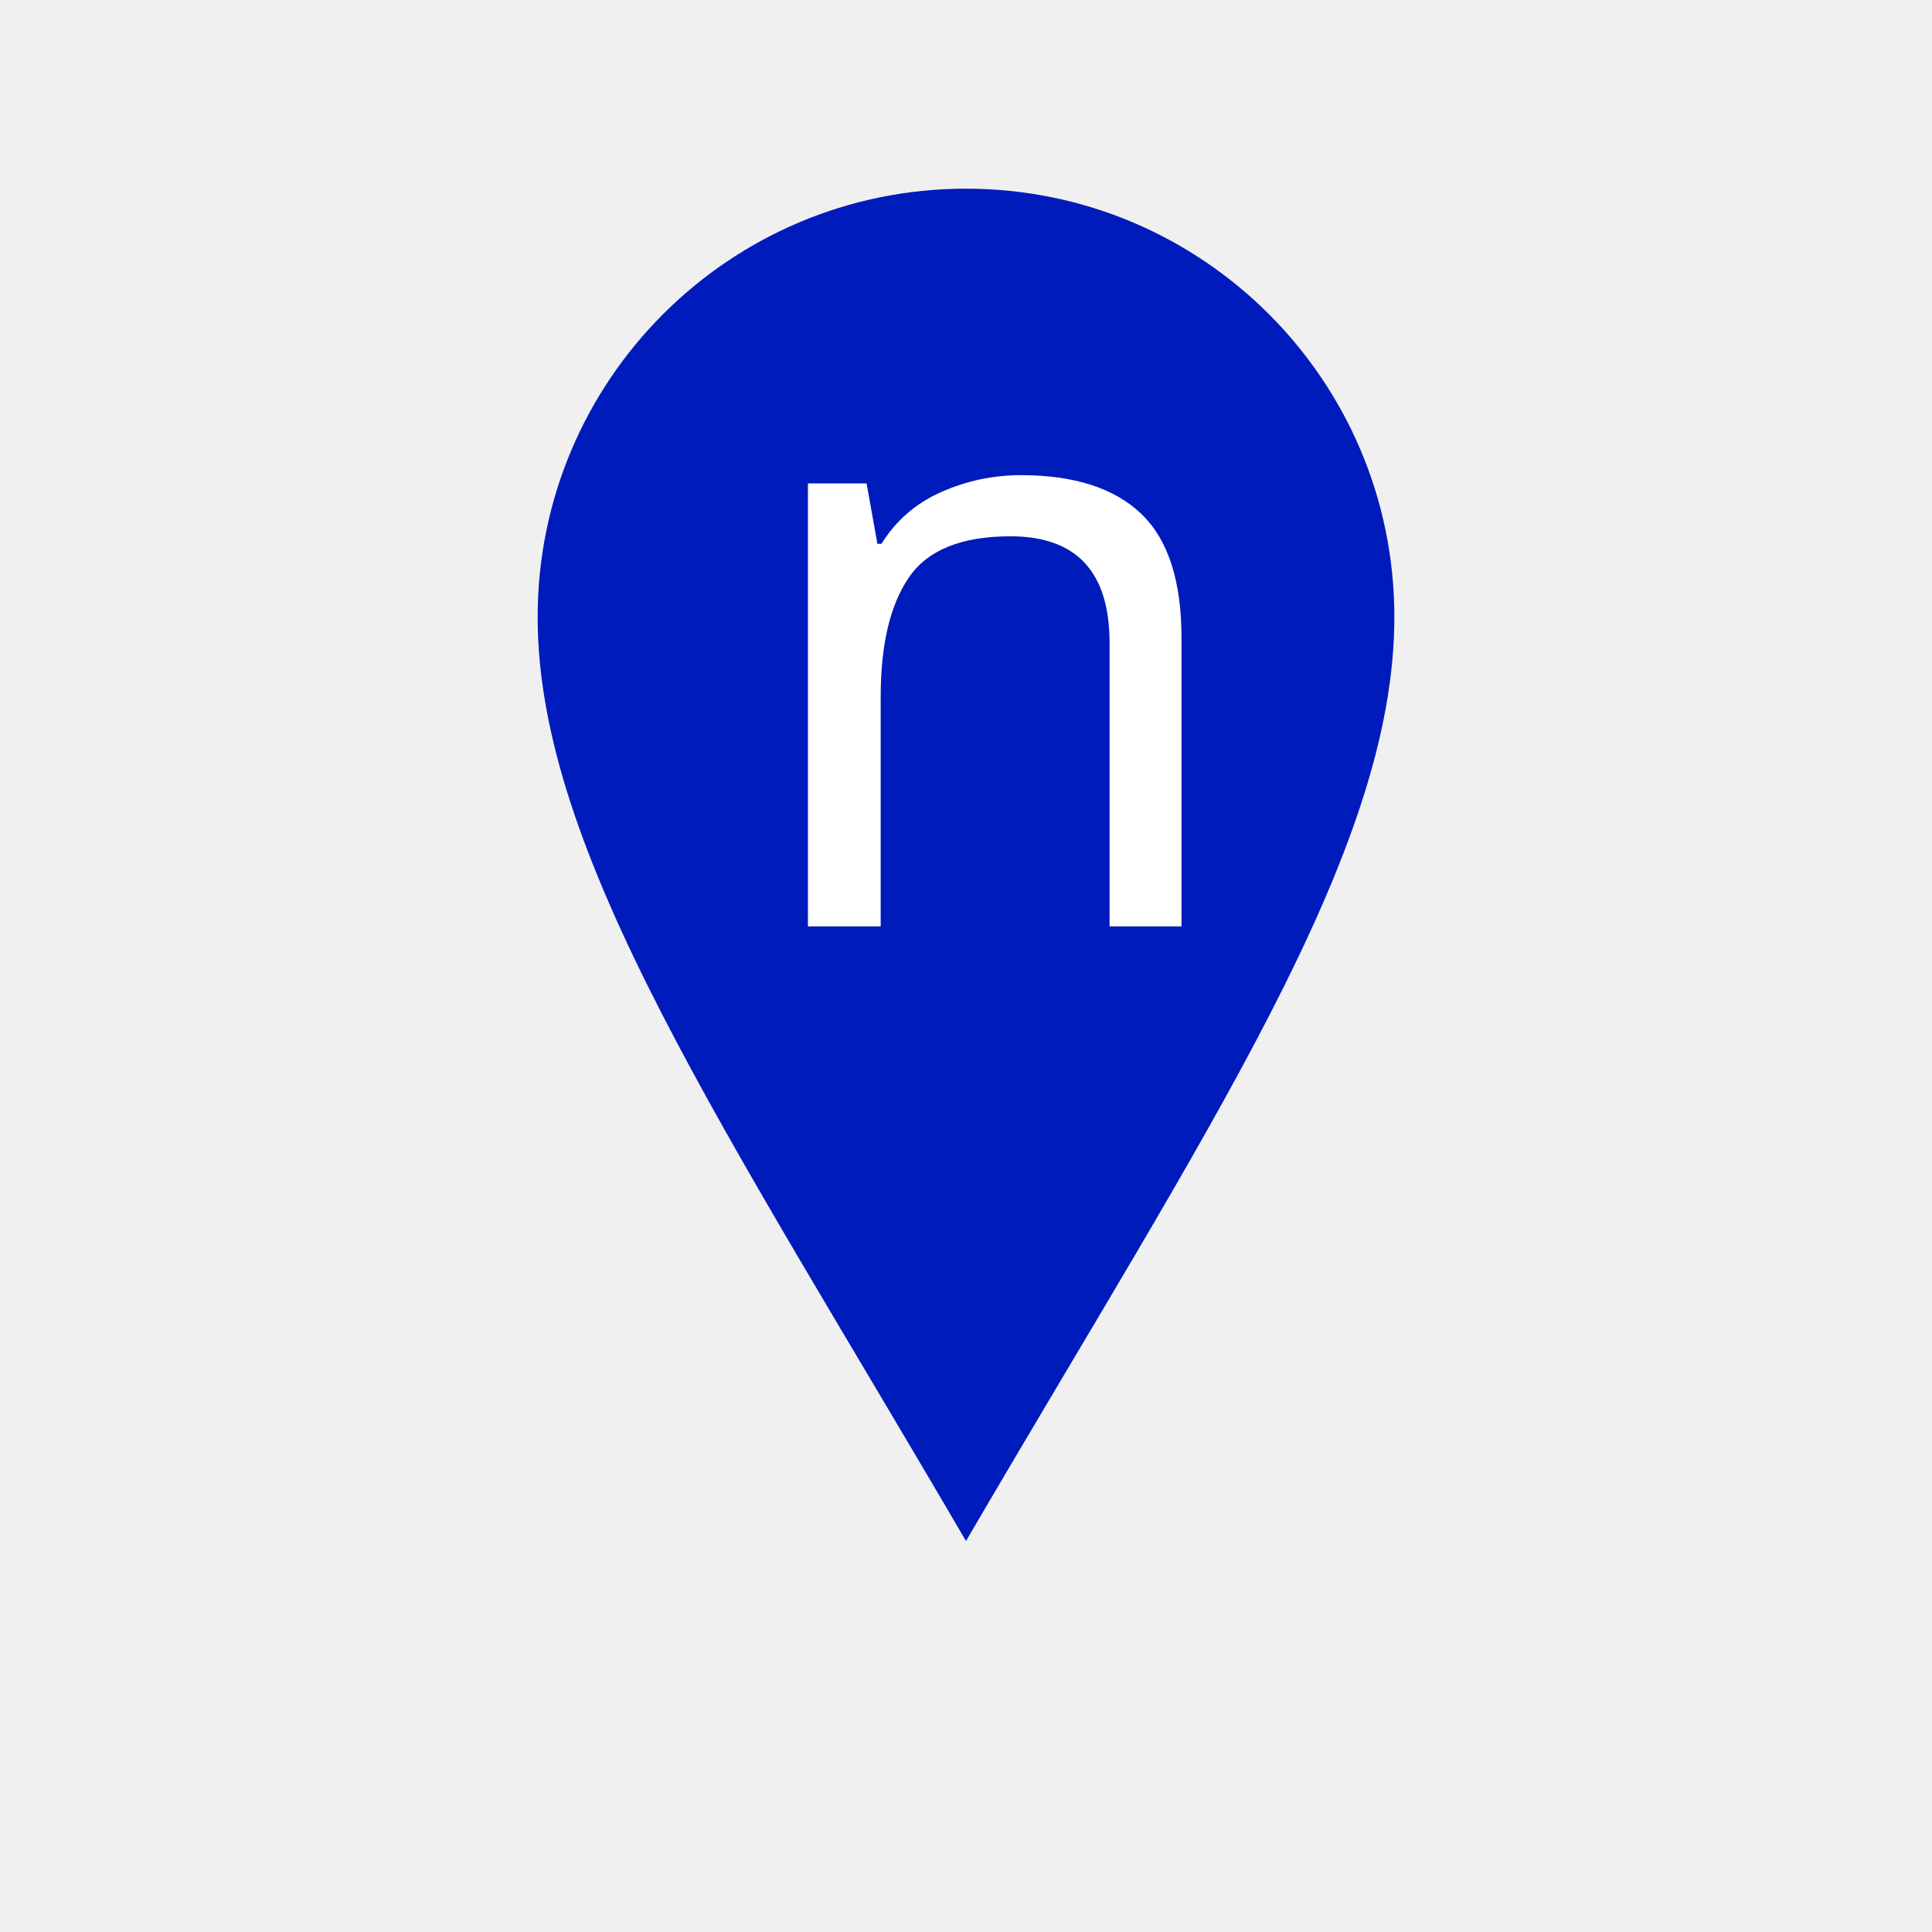
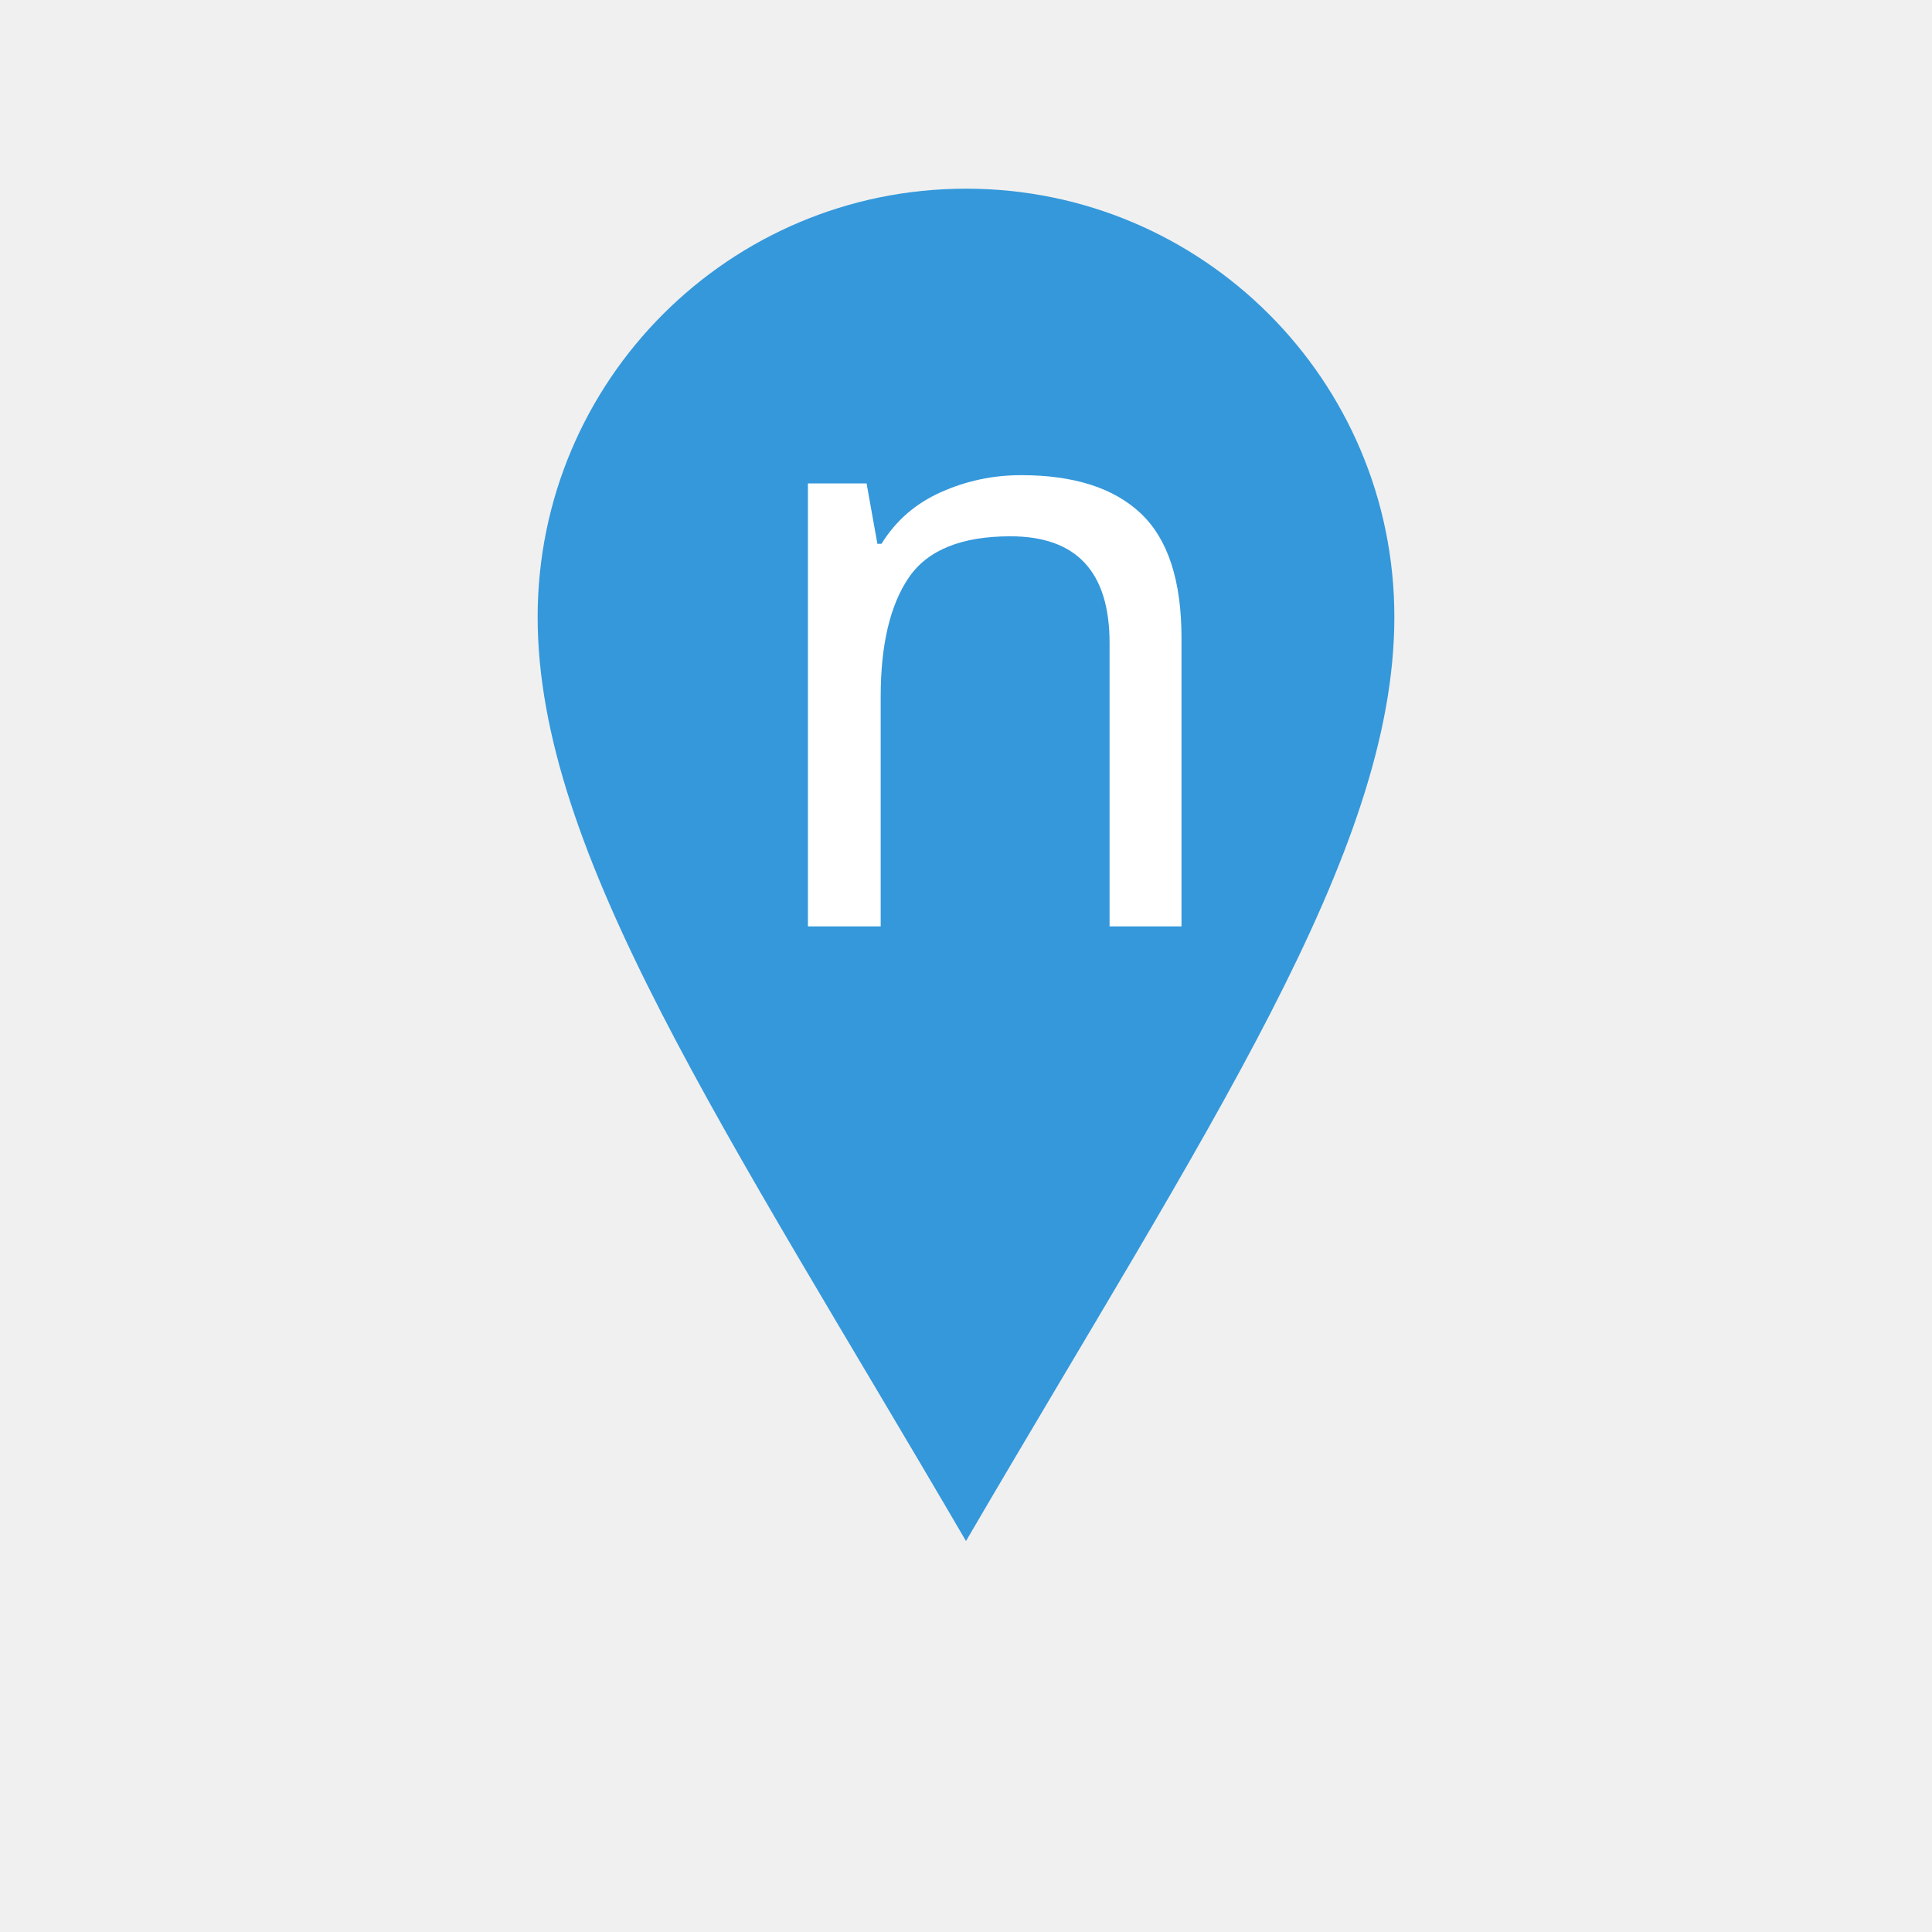
<svg xmlns="http://www.w3.org/2000/svg" version="1.1" id="Layer_1" x="0px" y="0px" width="512px" height="512px" viewBox="0 0 512 512" enable-background="new 0 0 512 512" xml:space="preserve">
-   <path id="location-16-icon_1_" fill="#001BBC" d="M256,50c-62.694,0-113.52,50.824-113.52,113.521  c0,62.693,49.682,135.556,113.52,244.869c63.837-109.312,113.52-182.176,113.52-244.869C369.52,100.824,318.695,50,256,50z   M256,201.476c-22.484,0-40.711-18.228-40.711-40.712c0-22.48,18.227-40.708,40.711-40.708c22.484,0,40.711,18.228,40.711,40.708  C296.711,183.248,278.484,201.476,256,201.476z" />
-   <ellipse fill="#001BBC" cx="258.5" cy="164" rx="53" ry="60.5" />
+   <path id="location-16-icon_1_" fill="#3498DB" d="M256,50c-62.694,0-113.52,50.824-113.52,113.521  c0,62.693,49.682,135.556,113.52,244.869c63.837-109.312,113.52-182.176,113.52-244.869C369.52,100.824,318.695,50,256,50z   M256,201.476c-22.484,0-40.711-18.228-40.711-40.712c0-22.48,18.227-40.708,40.711-40.708c22.484,0,40.711,18.228,40.711,40.708  C296.711,183.248,278.484,201.476,256,201.476z" />
+   <ellipse fill="#3498DB" cx="258.5" cy="164" rx="53" ry="60.5" />
  <text transform="matrix(1 0 0 1 195.5 245.5)" fill="#FFFFFF" font-family="'MyriadPro-Regular'" font-size="219">n</text>
</svg>
